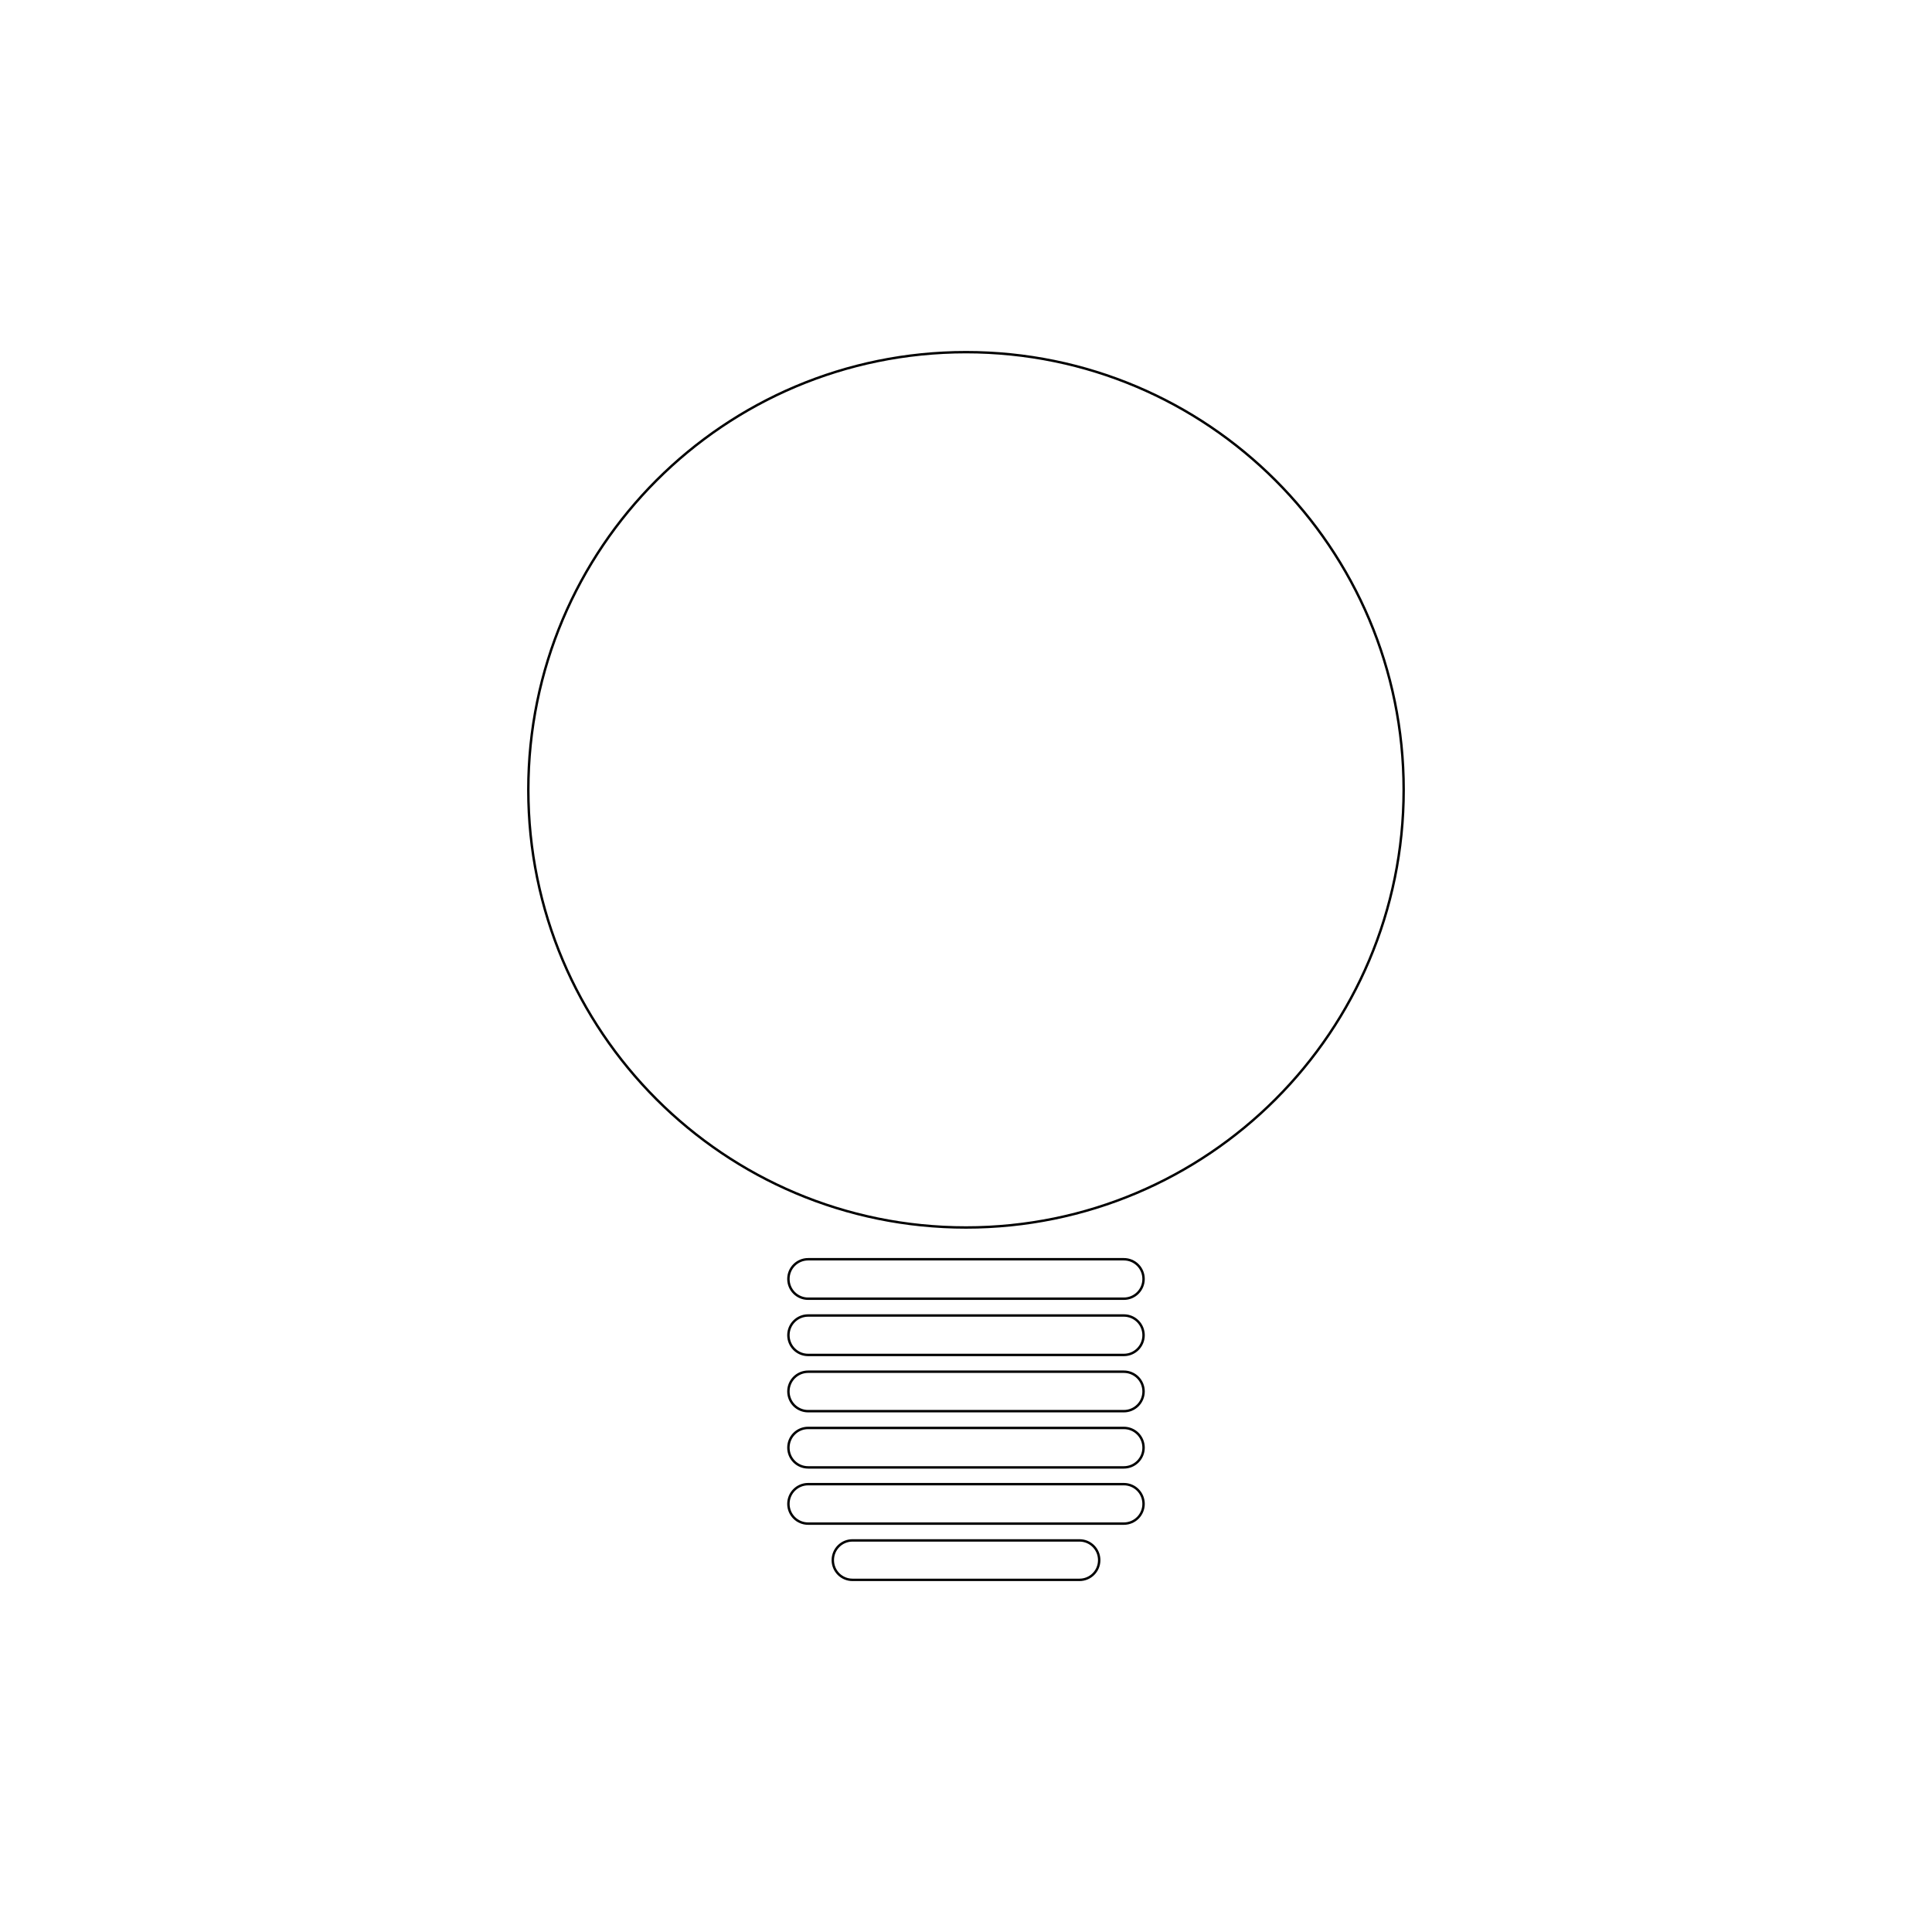
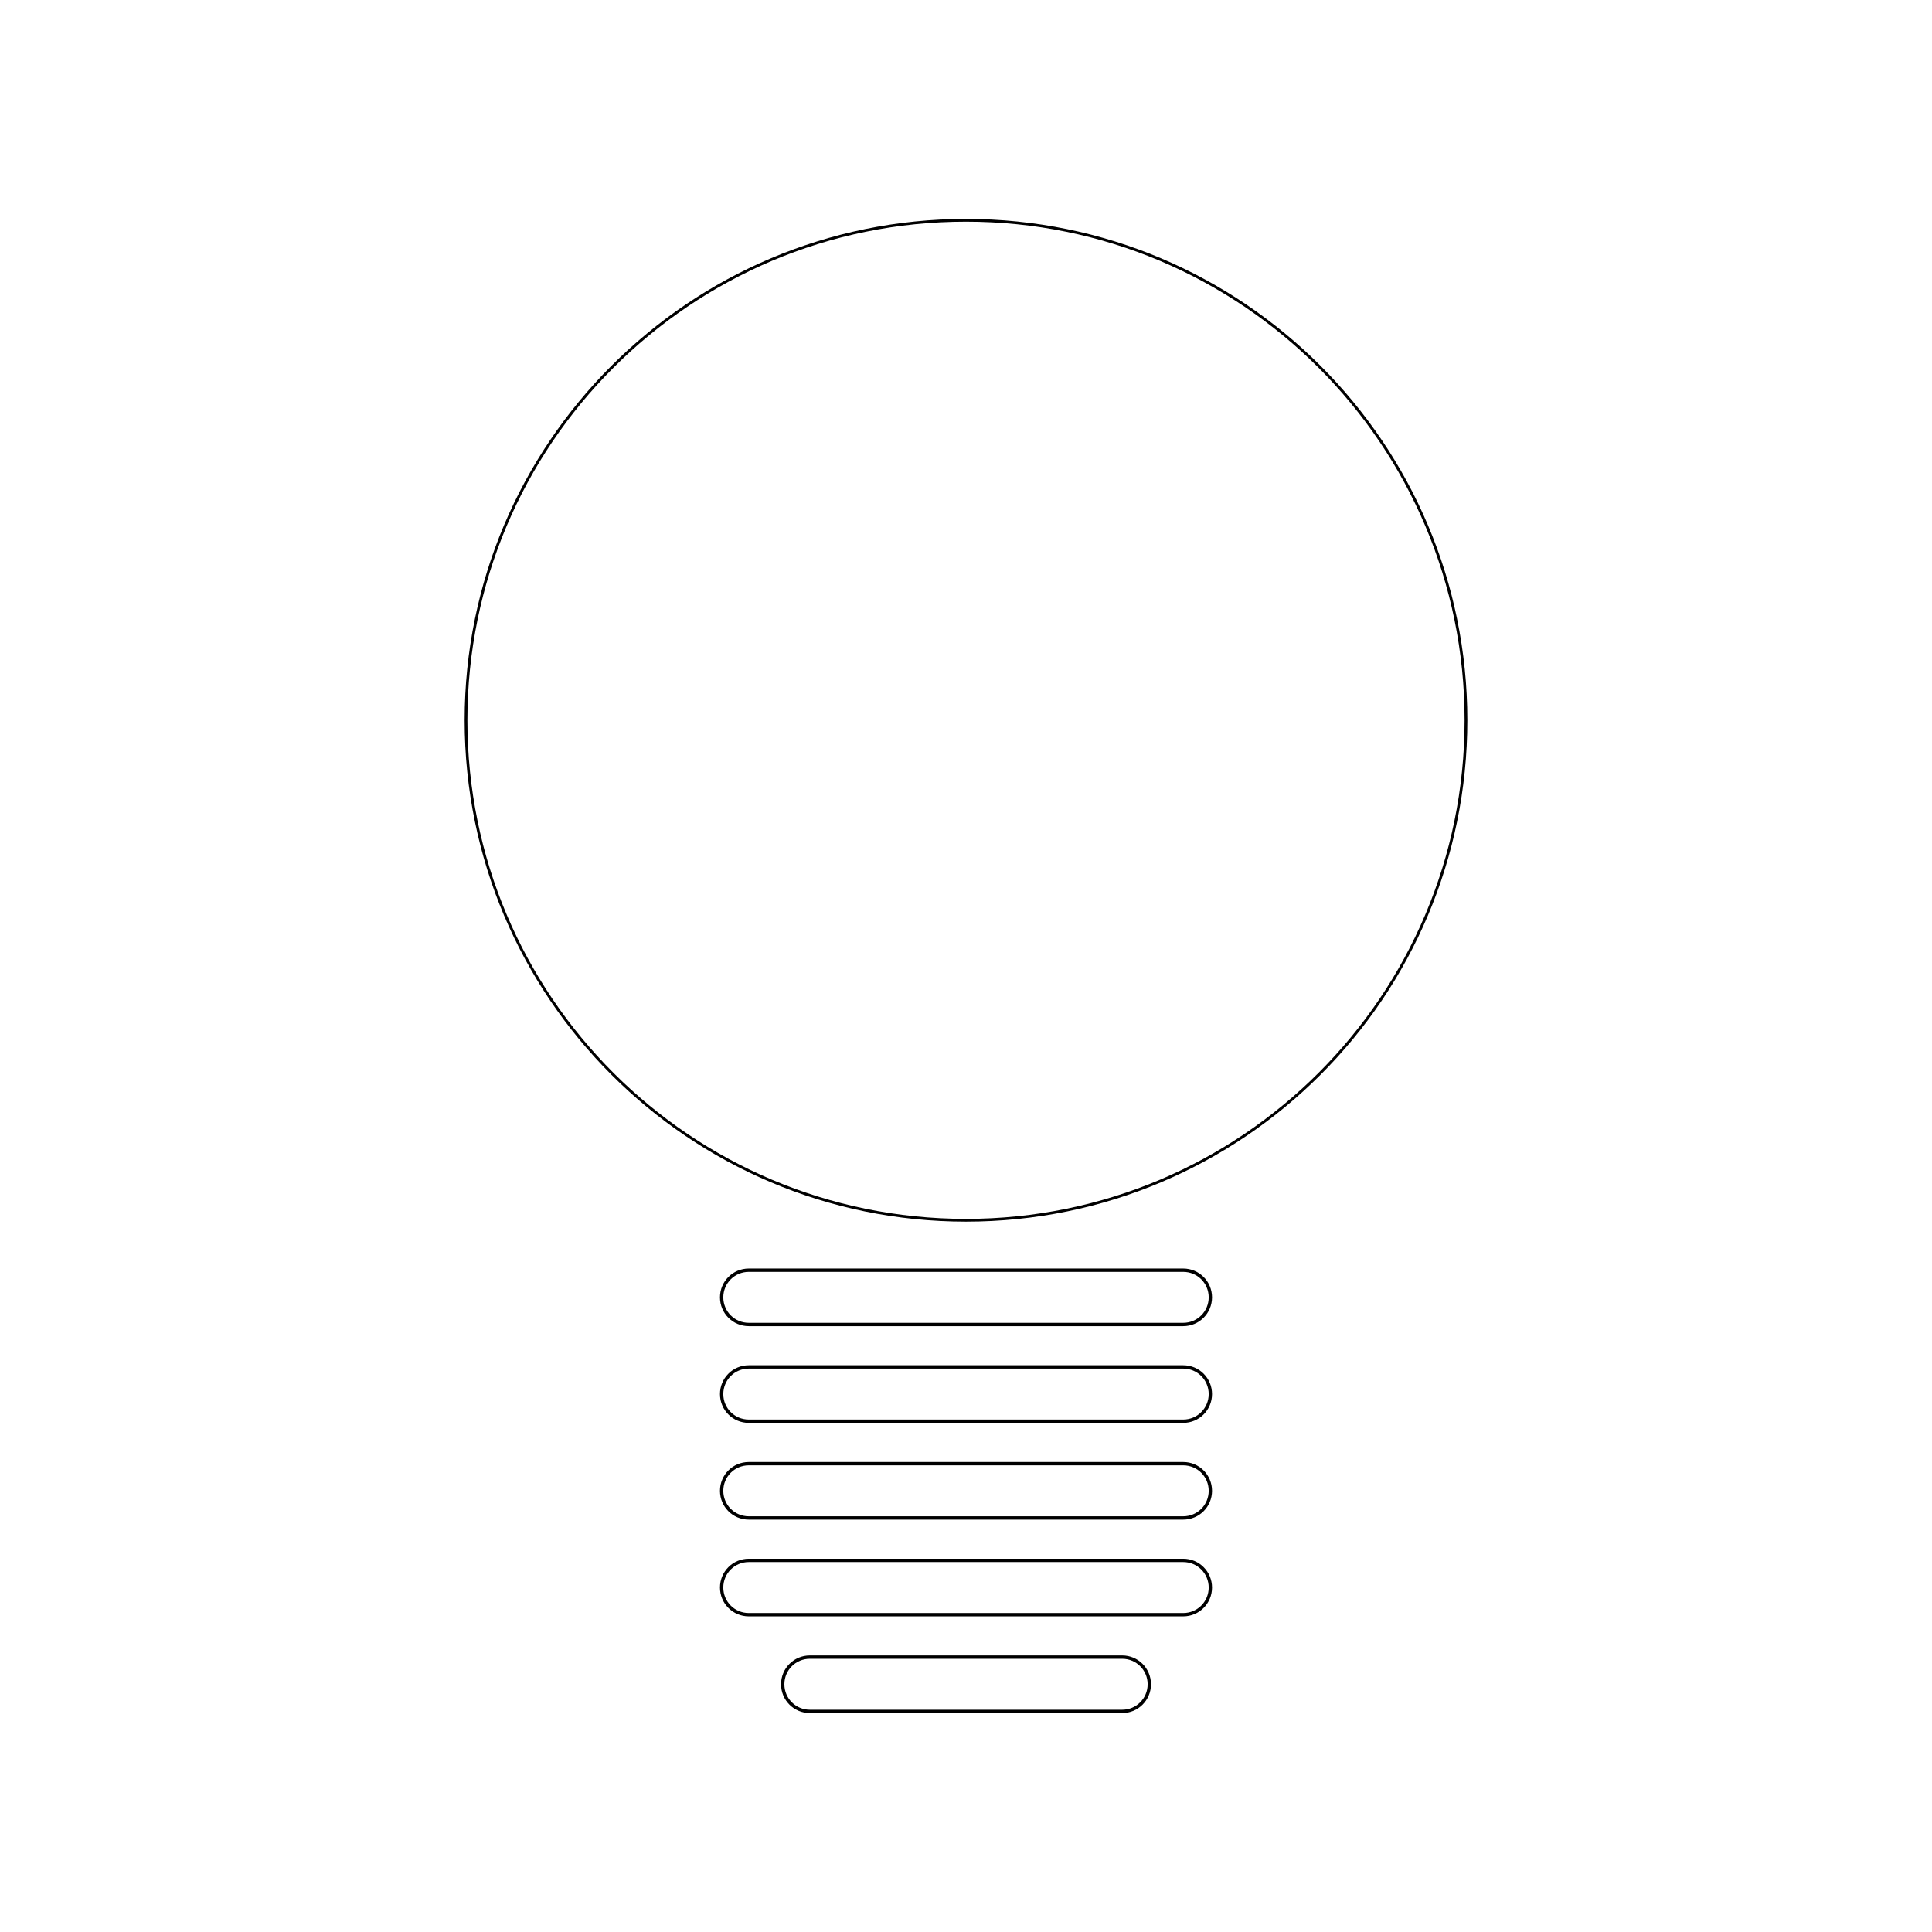
<svg xmlns="http://www.w3.org/2000/svg" width="80mm" height="80mm" viewBox="0 0 80 80" version="1.1" id="svg1" xml:space="preserve">
  <defs id="defs1" />
  <g id="layer1" transform="translate(-110.0294,-467.2838)">
-     <g id="g276" />
-     <g id="g278" transform="rotate(90,150.0232,417.3239)" />
-     <g id="g280" transform="rotate(180,150.0272,417.3217)" />
-     <g id="g282" transform="rotate(-90,150.0312,417.3194)" />
-     <g id="g620" transform="translate(3.2775879e-6,5.069513)">
-       <path id="path615" style="fill:none;stroke:#000000;stroke-width:0.1;stroke-linecap:round;stroke-linejoin:round" d="m 168.152,494.919 a 18.123,18.123 0 0 1 -18.123,18.123 18.123,18.123 0 0 1 -18.123,-18.123 18.123,18.123 0 0 1 18.123,-18.123 18.123,18.123 0 0 1 18.123,18.123 z" />
-       <path id="rect615" style="fill:none;stroke:#000000;stroke-width:0.1;stroke-linecap:round;stroke-linejoin:round" d="m 143.493,514.357 h 13.072 c 0.453,0 0.817,0.364 0.817,0.817 0,0.453 -0.364,0.817 -0.817,0.817 h -13.072 c -0.453,0 -0.817,-0.364 -0.817,-0.817 0,-0.453 0.364,-0.817 0.817,-0.817 z" />
-       <path id="rect616" style="fill:none;stroke:#000000;stroke-width:0.1;stroke-linecap:round;stroke-linejoin:round" d="m 143.493,516.686 h 13.072 c 0.453,0 0.817,0.364 0.817,0.817 0,0.453 -0.364,0.817 -0.817,0.817 h -13.072 c -0.453,0 -0.817,-0.364 -0.817,-0.817 0,-0.453 0.364,-0.817 0.817,-0.817 z" />
-       <path id="rect617" style="fill:none;stroke:#000000;stroke-width:0.1;stroke-linecap:round;stroke-linejoin:round" d="m 143.493,519.014 h 13.072 c 0.453,0 0.817,0.364 0.817,0.817 0,0.453 -0.364,0.817 -0.817,0.817 h -13.072 c -0.453,0 -0.817,-0.364 -0.817,-0.817 0,-0.453 0.364,-0.817 0.817,-0.817 z" />
-       <path id="rect618" style="fill:none;stroke:#000000;stroke-width:0.1;stroke-linecap:round;stroke-linejoin:round" d="m 143.493,521.342 h 13.072 c 0.453,0 0.817,0.364 0.817,0.817 0,0.453 -0.364,0.817 -0.817,0.817 h -13.072 c -0.453,0 -0.817,-0.364 -0.817,-0.817 0,-0.453 0.364,-0.817 0.817,-0.817 z" />
-       <path id="rect619" style="fill:none;stroke:#000000;stroke-width:0.1;stroke-linecap:round;stroke-linejoin:round" d="m 143.493,523.67 h 13.072 c 0.453,0 0.817,0.364 0.817,0.817 0,0.453 -0.364,0.817 -0.817,0.817 h -13.072 c -0.453,0 -0.817,-0.364 -0.817,-0.817 0,-0.453 0.364,-0.817 0.817,-0.817 z" />
-       <path id="rect620" style="fill:none;stroke:#000000;stroke-width:0.1;stroke-linecap:round;stroke-linejoin:round" d="m 145.331,525.999 h 9.397 c 0.453,0 0.817,0.364 0.817,0.817 v 3e-5 c 0,0.453 -0.364,0.817 -0.817,0.817 h -9.397 c -0.453,0 -0.817,-0.364 -0.817,-0.817 v -3e-5 c 0,-0.453 0.364,-0.817 0.817,-0.817 z" />
-     </g>
+     <path id="path615" style="fill:none;stroke:#000000;stroke-width:0.114;stroke-linecap:round;stroke-linejoin:round" d="m 170.732,497.109 a 20.703,20.703 0 0 1 -20.703,20.703 20.703,20.703 0 0 1 -20.703,-20.703 20.703,20.703 0 0 1 20.703,-20.703 20.703,20.703 0 0 1 20.703,20.703 z" />
+     <path id="rect615" style="fill:none;stroke:#000000;stroke-width:0.138;stroke-linecap:round;stroke-linejoin:round" d="m 141.035,519.88 h 17.989 c 0.623,0 1.124,0.501 1.124,1.124 0,0.623 -0.501,1.124 -1.124,1.124 H 141.035 c -0.623,0 -1.124,-0.501 -1.124,-1.124 0,-0.623 0.501,-1.124 1.124,-1.124 z" />
+     <path id="rect616" style="fill:none;stroke:#000000;stroke-width:0.138;stroke-linecap:round;stroke-linejoin:round" d="m 141.035,523.885 h 17.989 c 0.623,0 1.124,0.501 1.124,1.124 0,0.623 -0.501,1.124 -1.124,1.124 H 141.035 c -0.623,0 -1.124,-0.501 -1.124,-1.124 0,-0.623 0.501,-1.124 1.124,-1.124 z" />
+     <path id="rect618" style="fill:none;stroke:#000000;stroke-width:0.138;stroke-linecap:round;stroke-linejoin:round" d="m 141.035,527.891 h 17.989 c 0.623,0 1.124,0.501 1.124,1.124 0,0.623 -0.501,1.124 -1.124,1.124 H 141.035 c -0.623,0 -1.124,-0.501 -1.124,-1.124 0,-0.623 0.501,-1.124 1.124,-1.124 z" />
+     <path id="rect619" style="fill:none;stroke:#000000;stroke-width:0.138;stroke-linecap:round;stroke-linejoin:round" d="m 141.035,531.896 h 17.989 c 0.623,0 1.124,0.501 1.124,1.124 0,0.623 -0.501,1.124 -1.124,1.124 H 141.035 c -0.623,0 -1.124,-0.501 -1.124,-1.124 0,-0.623 0.501,-1.124 1.124,-1.124 z" />
+     <path id="rect620" style="fill:none;stroke:#000000;stroke-width:0.138;stroke-linecap:round;stroke-linejoin:round" d="m 143.564,535.901 h 12.932 c 0.623,0 1.124,0.501 1.124,1.124 v 4e-5 c 0,0.623 -0.501,1.124 -1.124,1.124 h -12.932 c -0.623,0 -1.124,-0.501 -1.124,-1.124 v -4e-5 c 0,-0.623 0.501,-1.124 1.124,-1.124 z" />
  </g>
</svg>
